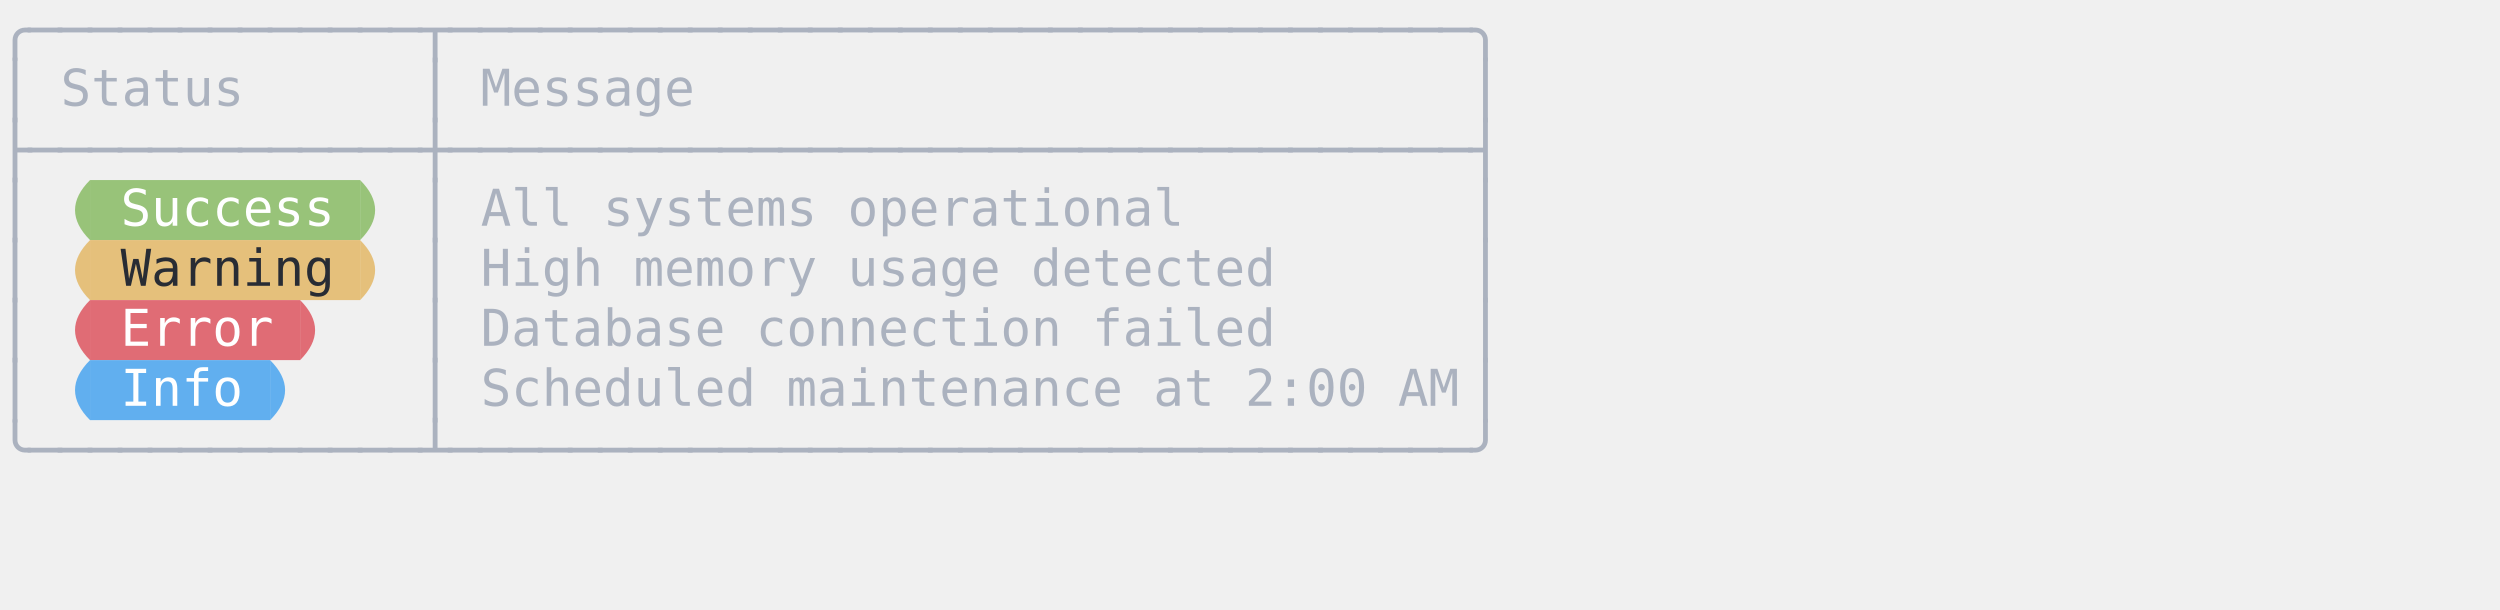
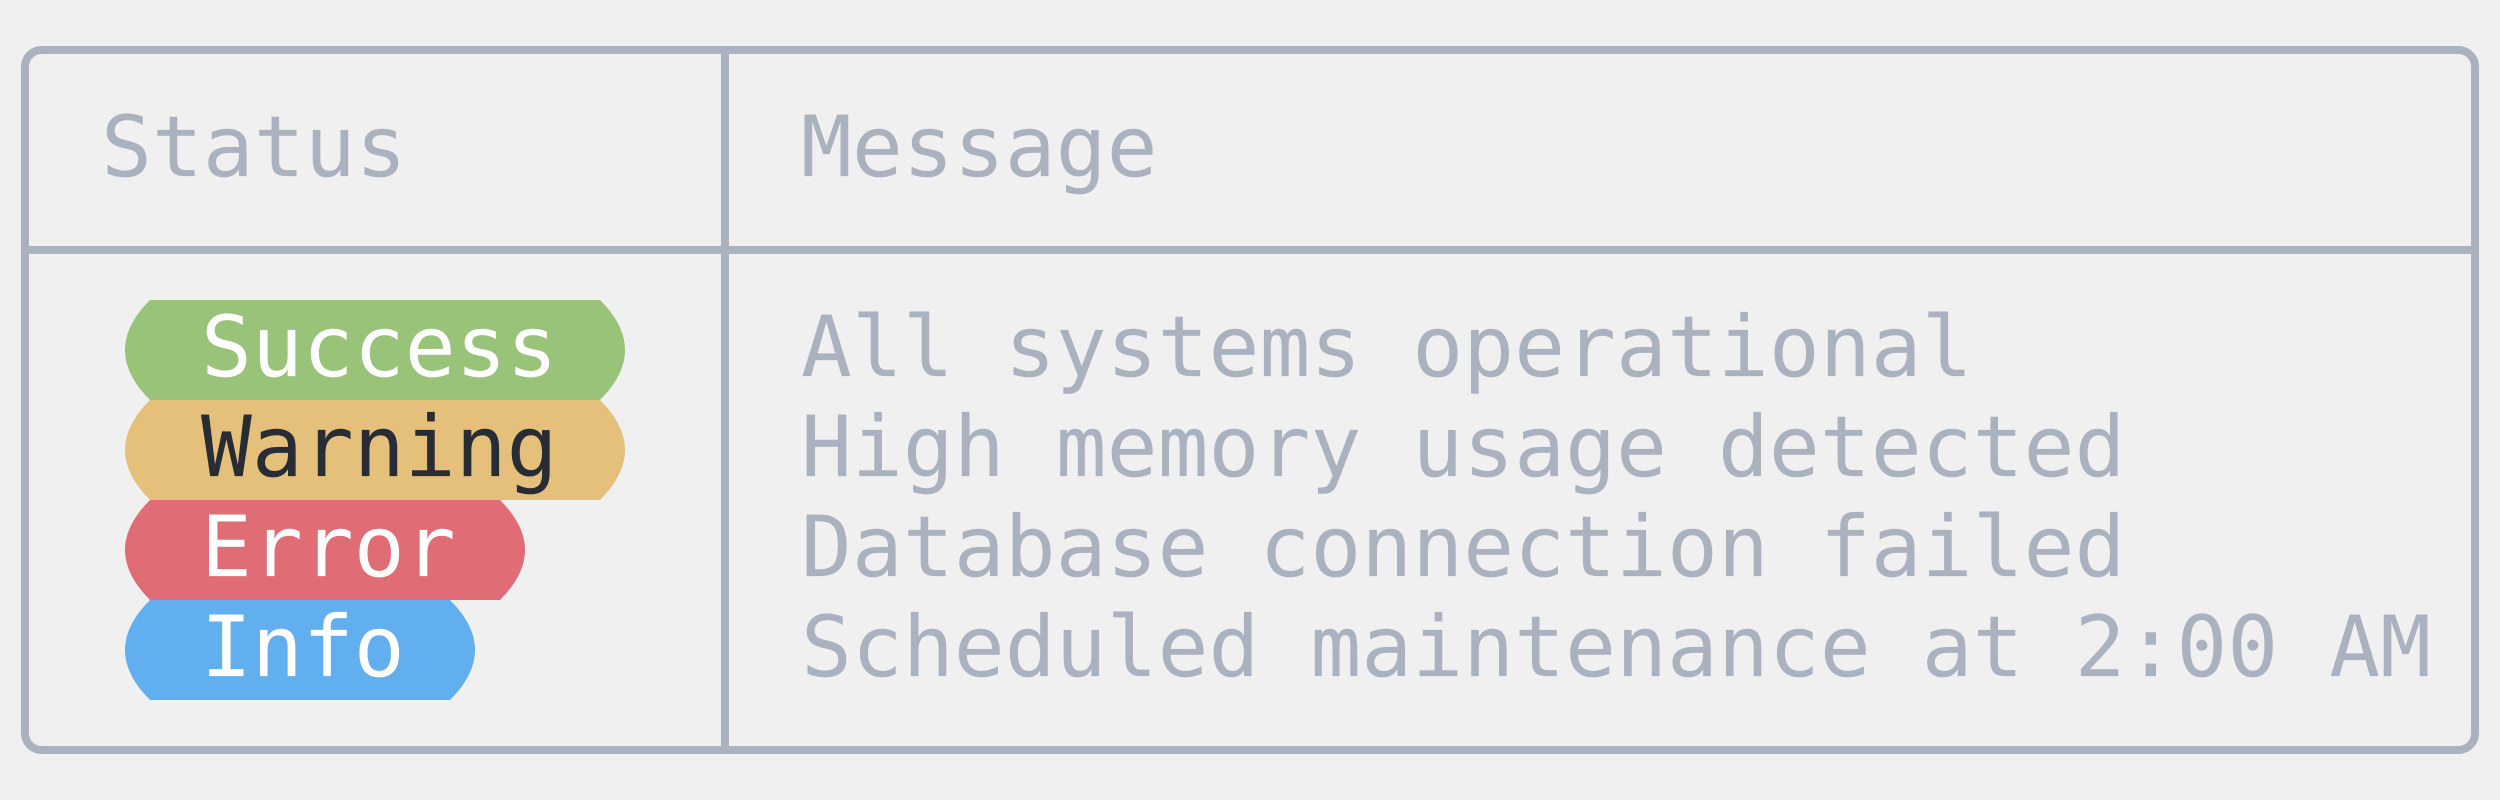
- <svg xmlns="http://www.w3.org/2000/svg" viewBox="0 0 1083 264">
+ <svg xmlns="http://www.w3.org/2000/svg" viewBox="0 0 650 208" width="650" height="208" data-cols="50" data-rows="8" data-font-size="22" data-cell-width="13" data-cell-height="26" data-padding="0">
  <style>text{white-space:pre;font-family:monospace;font-size:22px;letter-spacing:0;word-spacing:0;text-rendering:geometricPrecision;font-variant-ligatures:none}.fg{fill:#abb2bf}.k{fill:#282c34}.r{fill:#e06c75}.g{fill:#98c379}.y{fill:#e5c07b}.b{fill:#61afef}.m{fill:#c678dd}.c{fill:#56b6c2}.w{fill:#abb2bf}.K{fill:#5c6370}.R{fill:#e06c75}.G{fill:#98c379}.Y{fill:#e5c07b}.B{fill:#61afef}.M{fill:#c678dd}.C{fill:#56b6c2}.W{fill:#fff}.bold{font-weight:bold}.italic{font-style:italic}.underline{text-decoration:underline}</style>
  <defs>
    <clipPath id="terminal-clip">
-       <rect width="1083" height="264" />
+       <rect width="650" height="208" />
    </clipPath>
    <pattern id="shade-light" width="4" height="4" patternUnits="userSpaceOnUse">
      <rect width="1" height="1" fill="#abb2bf" />
    </pattern>
    <pattern id="shade-medium" width="2" height="2" patternUnits="userSpaceOnUse">
      <rect width="1" height="1" fill="#abb2bf" />
      <rect x="1" y="1" width="1" height="1" fill="#abb2bf" />
    </pattern>
    <pattern id="shade-dark" width="2" height="2" patternUnits="userSpaceOnUse">
      <rect width="2" height="2" fill="#abb2bf" />
      <rect x="1" y="1" width="1" height="1" fill="#282c34" />
    </pattern>
  </defs>
-   <g transform="translate(0,0)" clip-path="url(#terminal-clip)">
+   <g transform="translate(0,0)">
    <g xml:space="preserve">
      <path d="M6.50 26V17.33A4.33 4.33 0 0 1 10.83 13H13" stroke="#abb2bf" stroke-width="2.08" stroke-linecap="round" fill="none" />
      <path d="M13 13H19.50M19.50 13H26" stroke="#abb2bf" stroke-width="2.08" stroke-linecap="square" fill="none" />
      <path d="M26 13H32.50M32.50 13H39" stroke="#abb2bf" stroke-width="2.08" stroke-linecap="square" fill="none" />
      <path d="M39 13H45.50M45.50 13H52" stroke="#abb2bf" stroke-width="2.08" stroke-linecap="square" fill="none" />
      <path d="M52 13H58.50M58.50 13H65" stroke="#abb2bf" stroke-width="2.08" stroke-linecap="square" fill="none" />
      <path d="M65 13H71.50M71.50 13H78" stroke="#abb2bf" stroke-width="2.08" stroke-linecap="square" fill="none" />
      <path d="M78 13H84.50M84.50 13H91" stroke="#abb2bf" stroke-width="2.08" stroke-linecap="square" fill="none" />
      <path d="M91 13H97.50M97.50 13H104" stroke="#abb2bf" stroke-width="2.08" stroke-linecap="square" fill="none" />
      <path d="M104 13H110.50M110.50 13H117" stroke="#abb2bf" stroke-width="2.08" stroke-linecap="square" fill="none" />
      <path d="M117 13H123.50M123.50 13H130" stroke="#abb2bf" stroke-width="2.08" stroke-linecap="square" fill="none" />
      <path d="M130 13H136.50M136.50 13H143" stroke="#abb2bf" stroke-width="2.08" stroke-linecap="square" fill="none" />
      <path d="M143 13H149.50M149.50 13H156" stroke="#abb2bf" stroke-width="2.08" stroke-linecap="square" fill="none" />
      <path d="M156 13H162.50M162.50 13H169" stroke="#abb2bf" stroke-width="2.08" stroke-linecap="square" fill="none" />
      <path d="M169 13H175.50M175.50 13H182" stroke="#abb2bf" stroke-width="2.08" stroke-linecap="square" fill="none" />
      <path d="M182 13H188.50M188.50 13H195M188.50 13V26" stroke="#abb2bf" stroke-width="2.08" stroke-linecap="square" fill="none" />
      <path d="M195 13H201.50M201.50 13H208" stroke="#abb2bf" stroke-width="2.08" stroke-linecap="square" fill="none" />
      <path d="M208 13H214.50M214.50 13H221" stroke="#abb2bf" stroke-width="2.08" stroke-linecap="square" fill="none" />
      <path d="M221 13H227.50M227.50 13H234" stroke="#abb2bf" stroke-width="2.08" stroke-linecap="square" fill="none" />
      <path d="M234 13H240.50M240.50 13H247" stroke="#abb2bf" stroke-width="2.08" stroke-linecap="square" fill="none" />
      <path d="M247 13H253.50M253.50 13H260" stroke="#abb2bf" stroke-width="2.08" stroke-linecap="square" fill="none" />
      <path d="M260 13H266.50M266.50 13H273" stroke="#abb2bf" stroke-width="2.08" stroke-linecap="square" fill="none" />
      <path d="M273 13H279.50M279.50 13H286" stroke="#abb2bf" stroke-width="2.08" stroke-linecap="square" fill="none" />
      <path d="M286 13H292.50M292.50 13H299" stroke="#abb2bf" stroke-width="2.08" stroke-linecap="square" fill="none" />
      <path d="M299 13H305.50M305.50 13H312" stroke="#abb2bf" stroke-width="2.08" stroke-linecap="square" fill="none" />
      <path d="M312 13H318.50M318.50 13H325" stroke="#abb2bf" stroke-width="2.08" stroke-linecap="square" fill="none" />
      <path d="M325 13H331.50M331.50 13H338" stroke="#abb2bf" stroke-width="2.08" stroke-linecap="square" fill="none" />
      <path d="M338 13H344.50M344.50 13H351" stroke="#abb2bf" stroke-width="2.08" stroke-linecap="square" fill="none" />
      <path d="M351 13H357.50M357.50 13H364" stroke="#abb2bf" stroke-width="2.08" stroke-linecap="square" fill="none" />
      <path d="M364 13H370.50M370.50 13H377" stroke="#abb2bf" stroke-width="2.08" stroke-linecap="square" fill="none" />
      <path d="M377 13H383.50M383.50 13H390" stroke="#abb2bf" stroke-width="2.08" stroke-linecap="square" fill="none" />
      <path d="M390 13H396.50M396.50 13H403" stroke="#abb2bf" stroke-width="2.08" stroke-linecap="square" fill="none" />
      <path d="M403 13H409.50M409.50 13H416" stroke="#abb2bf" stroke-width="2.08" stroke-linecap="square" fill="none" />
      <path d="M416 13H422.50M422.50 13H429" stroke="#abb2bf" stroke-width="2.08" stroke-linecap="square" fill="none" />
      <path d="M429 13H435.50M435.50 13H442" stroke="#abb2bf" stroke-width="2.08" stroke-linecap="square" fill="none" />
      <path d="M442 13H448.50M448.50 13H455" stroke="#abb2bf" stroke-width="2.08" stroke-linecap="square" fill="none" />
      <path d="M455 13H461.50M461.50 13H468" stroke="#abb2bf" stroke-width="2.08" stroke-linecap="square" fill="none" />
      <path d="M468 13H474.50M474.50 13H481" stroke="#abb2bf" stroke-width="2.08" stroke-linecap="square" fill="none" />
      <path d="M481 13H487.50M487.50 13H494" stroke="#abb2bf" stroke-width="2.08" stroke-linecap="square" fill="none" />
      <path d="M494 13H500.50M500.50 13H507" stroke="#abb2bf" stroke-width="2.08" stroke-linecap="square" fill="none" />
      <path d="M507 13H513.50M513.50 13H520" stroke="#abb2bf" stroke-width="2.08" stroke-linecap="square" fill="none" />
      <path d="M520 13H526.50M526.50 13H533" stroke="#abb2bf" stroke-width="2.08" stroke-linecap="square" fill="none" />
      <path d="M533 13H539.50M539.50 13H546" stroke="#abb2bf" stroke-width="2.08" stroke-linecap="square" fill="none" />
      <path d="M546 13H552.50M552.50 13H559" stroke="#abb2bf" stroke-width="2.08" stroke-linecap="square" fill="none" />
      <path d="M559 13H565.50M565.50 13H572" stroke="#abb2bf" stroke-width="2.08" stroke-linecap="square" fill="none" />
      <path d="M572 13H578.50M578.50 13H585" stroke="#abb2bf" stroke-width="2.08" stroke-linecap="square" fill="none" />
      <path d="M585 13H591.50M591.50 13H598" stroke="#abb2bf" stroke-width="2.08" stroke-linecap="square" fill="none" />
      <path d="M598 13H604.50M604.50 13H611" stroke="#abb2bf" stroke-width="2.08" stroke-linecap="square" fill="none" />
      <path d="M611 13H617.50M617.50 13H624" stroke="#abb2bf" stroke-width="2.08" stroke-linecap="square" fill="none" />
      <path d="M624 13H630.50M630.50 13H637" stroke="#abb2bf" stroke-width="2.08" stroke-linecap="square" fill="none" />
      <path d="M637 13H639.17A4.33 4.33 0 0 1 643.50 17.33V26" stroke="#abb2bf" stroke-width="2.08" stroke-linecap="round" fill="none" />
      <path d="M6.50 26V39M6.50 39V52" stroke="#abb2bf" stroke-width="2.08" stroke-linecap="square" fill="none" />
      <text x="13" y="45.8" textLength="169" class="fg"> Status      </text>
      <path d="M188.50 26V39M188.50 39V52" stroke="#abb2bf" stroke-width="2.08" stroke-linecap="square" fill="none" />
      <text x="195" y="45.8" textLength="442" class="fg"> Message                          </text>
      <path d="M643.50 26V39M643.50 39V52" stroke="#abb2bf" stroke-width="2.08" stroke-linecap="square" fill="none" />
      <path d="M6.50 65H13M6.50 52V65M6.50 65V78" stroke="#abb2bf" stroke-width="2.08" stroke-linecap="square" fill="none" />
      <path d="M13 65H19.50M19.50 65H26" stroke="#abb2bf" stroke-width="2.08" stroke-linecap="square" fill="none" />
      <path d="M26 65H32.50M32.50 65H39" stroke="#abb2bf" stroke-width="2.08" stroke-linecap="square" fill="none" />
      <path d="M39 65H45.50M45.50 65H52" stroke="#abb2bf" stroke-width="2.08" stroke-linecap="square" fill="none" />
      <path d="M52 65H58.50M58.50 65H65" stroke="#abb2bf" stroke-width="2.08" stroke-linecap="square" fill="none" />
      <path d="M65 65H71.50M71.50 65H78" stroke="#abb2bf" stroke-width="2.08" stroke-linecap="square" fill="none" />
      <path d="M78 65H84.50M84.50 65H91" stroke="#abb2bf" stroke-width="2.08" stroke-linecap="square" fill="none" />
      <path d="M91 65H97.50M97.50 65H104" stroke="#abb2bf" stroke-width="2.08" stroke-linecap="square" fill="none" />
      <path d="M104 65H110.50M110.50 65H117" stroke="#abb2bf" stroke-width="2.08" stroke-linecap="square" fill="none" />
      <path d="M117 65H123.50M123.50 65H130" stroke="#abb2bf" stroke-width="2.08" stroke-linecap="square" fill="none" />
      <path d="M130 65H136.50M136.50 65H143" stroke="#abb2bf" stroke-width="2.08" stroke-linecap="square" fill="none" />
      <path d="M143 65H149.50M149.50 65H156" stroke="#abb2bf" stroke-width="2.08" stroke-linecap="square" fill="none" />
      <path d="M156 65H162.50M162.50 65H169" stroke="#abb2bf" stroke-width="2.08" stroke-linecap="square" fill="none" />
      <path d="M169 65H175.50M175.50 65H182" stroke="#abb2bf" stroke-width="2.08" stroke-linecap="square" fill="none" />
      <path d="M182 65H188.50M188.50 65H195M188.50 52V65M188.50 65V78" stroke="#abb2bf" stroke-width="2.08" stroke-linecap="square" fill="none" />
      <path d="M195 65H201.50M201.50 65H208" stroke="#abb2bf" stroke-width="2.08" stroke-linecap="square" fill="none" />
      <path d="M208 65H214.50M214.50 65H221" stroke="#abb2bf" stroke-width="2.08" stroke-linecap="square" fill="none" />
      <path d="M221 65H227.50M227.50 65H234" stroke="#abb2bf" stroke-width="2.08" stroke-linecap="square" fill="none" />
      <path d="M234 65H240.50M240.50 65H247" stroke="#abb2bf" stroke-width="2.08" stroke-linecap="square" fill="none" />
      <path d="M247 65H253.50M253.50 65H260" stroke="#abb2bf" stroke-width="2.08" stroke-linecap="square" fill="none" />
      <path d="M260 65H266.50M266.50 65H273" stroke="#abb2bf" stroke-width="2.08" stroke-linecap="square" fill="none" />
      <path d="M273 65H279.50M279.50 65H286" stroke="#abb2bf" stroke-width="2.08" stroke-linecap="square" fill="none" />
      <path d="M286 65H292.50M292.50 65H299" stroke="#abb2bf" stroke-width="2.08" stroke-linecap="square" fill="none" />
      <path d="M299 65H305.50M305.50 65H312" stroke="#abb2bf" stroke-width="2.08" stroke-linecap="square" fill="none" />
      <path d="M312 65H318.50M318.50 65H325" stroke="#abb2bf" stroke-width="2.08" stroke-linecap="square" fill="none" />
      <path d="M325 65H331.50M331.50 65H338" stroke="#abb2bf" stroke-width="2.08" stroke-linecap="square" fill="none" />
      <path d="M338 65H344.50M344.50 65H351" stroke="#abb2bf" stroke-width="2.08" stroke-linecap="square" fill="none" />
      <path d="M351 65H357.50M357.50 65H364" stroke="#abb2bf" stroke-width="2.08" stroke-linecap="square" fill="none" />
      <path d="M364 65H370.50M370.50 65H377" stroke="#abb2bf" stroke-width="2.08" stroke-linecap="square" fill="none" />
      <path d="M377 65H383.50M383.50 65H390" stroke="#abb2bf" stroke-width="2.08" stroke-linecap="square" fill="none" />
      <path d="M390 65H396.50M396.50 65H403" stroke="#abb2bf" stroke-width="2.08" stroke-linecap="square" fill="none" />
      <path d="M403 65H409.50M409.50 65H416" stroke="#abb2bf" stroke-width="2.08" stroke-linecap="square" fill="none" />
      <path d="M416 65H422.50M422.50 65H429" stroke="#abb2bf" stroke-width="2.08" stroke-linecap="square" fill="none" />
      <path d="M429 65H435.50M435.50 65H442" stroke="#abb2bf" stroke-width="2.08" stroke-linecap="square" fill="none" />
      <path d="M442 65H448.50M448.50 65H455" stroke="#abb2bf" stroke-width="2.08" stroke-linecap="square" fill="none" />
      <path d="M455 65H461.50M461.50 65H468" stroke="#abb2bf" stroke-width="2.08" stroke-linecap="square" fill="none" />
      <path d="M468 65H474.50M474.50 65H481" stroke="#abb2bf" stroke-width="2.08" stroke-linecap="square" fill="none" />
      <path d="M481 65H487.50M487.50 65H494" stroke="#abb2bf" stroke-width="2.08" stroke-linecap="square" fill="none" />
      <path d="M494 65H500.50M500.50 65H507" stroke="#abb2bf" stroke-width="2.08" stroke-linecap="square" fill="none" />
      <path d="M507 65H513.50M513.50 65H520" stroke="#abb2bf" stroke-width="2.08" stroke-linecap="square" fill="none" />
      <path d="M520 65H526.50M526.50 65H533" stroke="#abb2bf" stroke-width="2.08" stroke-linecap="square" fill="none" />
      <path d="M533 65H539.50M539.50 65H546" stroke="#abb2bf" stroke-width="2.08" stroke-linecap="square" fill="none" />
      <path d="M546 65H552.50M552.50 65H559" stroke="#abb2bf" stroke-width="2.08" stroke-linecap="square" fill="none" />
      <path d="M559 65H565.50M565.50 65H572" stroke="#abb2bf" stroke-width="2.08" stroke-linecap="square" fill="none" />
      <path d="M572 65H578.50M578.50 65H585" stroke="#abb2bf" stroke-width="2.08" stroke-linecap="square" fill="none" />
      <path d="M585 65H591.50M591.50 65H598" stroke="#abb2bf" stroke-width="2.08" stroke-linecap="square" fill="none" />
      <path d="M598 65H604.50M604.50 65H611" stroke="#abb2bf" stroke-width="2.08" stroke-linecap="square" fill="none" />
      <path d="M611 65H617.50M617.50 65H624" stroke="#abb2bf" stroke-width="2.08" stroke-linecap="square" fill="none" />
      <path d="M624 65H630.50M630.50 65H637" stroke="#abb2bf" stroke-width="2.08" stroke-linecap="square" fill="none" />
      <path d="M637 65H643.50M643.50 52V65M643.50 65V78" stroke="#abb2bf" stroke-width="2.08" stroke-linecap="square" fill="none" />
      <rect x="39" y="78" width="117" height="26" fill="#98c379" />
      <path d="M6.50 78V91M6.50 91V104" stroke="#abb2bf" stroke-width="2.08" stroke-linecap="square" fill="none" />
      <text x="13" y="97.8" textLength="13" class="fg"> </text>
      <path d="M39 78Q26 91 39 104Z" fill="#98c379" />
      <text x="39" y="97.8" textLength="117" class="W"> Success </text>
      <path d="M156 78Q169 91 156 104Z" fill="#98c379" />
      <text x="169" y="97.8" textLength="13" class="g"> </text>
      <path d="M188.50 78V91M188.50 91V104" stroke="#abb2bf" stroke-width="2.08" stroke-linecap="square" fill="none" />
      <text x="195" y="97.8" textLength="442" class="fg"> All systems operational          </text>
      <path d="M643.50 78V91M643.50 91V104" stroke="#abb2bf" stroke-width="2.08" stroke-linecap="square" fill="none" />
      <rect x="39" y="104" width="117" height="26" fill="#e5c07b" />
      <path d="M6.50 104V117M6.50 117V130" stroke="#abb2bf" stroke-width="2.08" stroke-linecap="square" fill="none" />
      <text x="13" y="123.8" textLength="13" class="fg"> </text>
      <path d="M39 104Q26 117 39 130Z" fill="#e5c07b" />
      <text x="39" y="123.8" textLength="117" class="k"> Warning </text>
      <path d="M156 104Q169 117 156 130Z" fill="#e5c07b" />
      <text x="169" y="123.8" textLength="13" class="Y"> </text>
      <path d="M188.50 104V117M188.50 117V130" stroke="#abb2bf" stroke-width="2.08" stroke-linecap="square" fill="none" />
      <text x="195" y="123.8" textLength="442" class="fg"> High memory usage detected       </text>
      <path d="M643.50 104V117M643.50 117V130" stroke="#abb2bf" stroke-width="2.08" stroke-linecap="square" fill="none" />
      <rect x="39" y="130" width="91" height="26" fill="#e06c75" />
      <path d="M6.50 130V143M6.50 143V156" stroke="#abb2bf" stroke-width="2.08" stroke-linecap="square" fill="none" />
      <text x="13" y="149.8" textLength="13" class="fg"> </text>
      <path d="M39 130Q26 143 39 156Z" fill="#e06c75" />
      <text x="39" y="149.8" textLength="91" class="W"> Error </text>
      <path d="M130 130Q143 143 130 156Z" fill="#e06c75" />
      <text x="143" y="149.8" textLength="39" class="R">   </text>
      <path d="M188.50 130V143M188.50 143V156" stroke="#abb2bf" stroke-width="2.08" stroke-linecap="square" fill="none" />
      <text x="195" y="149.8" textLength="442" class="fg"> Database connection failed       </text>
      <path d="M643.50 130V143M643.50 143V156" stroke="#abb2bf" stroke-width="2.08" stroke-linecap="square" fill="none" />
      <rect x="39" y="156" width="78" height="26" fill="#61afef" />
      <path d="M6.50 156V169M6.50 169V182" stroke="#abb2bf" stroke-width="2.08" stroke-linecap="square" fill="none" />
      <text x="13" y="175.8" textLength="13" class="fg"> </text>
      <path d="M39 156Q26 169 39 182Z" fill="#61afef" />
      <text x="39" y="175.8" textLength="78" class="W"> Info </text>
      <path d="M117 156Q130 169 117 182Z" fill="#61afef" />
      <text x="130" y="175.8" textLength="52" class="B">    </text>
      <path d="M188.50 156V169M188.50 169V182" stroke="#abb2bf" stroke-width="2.08" stroke-linecap="square" fill="none" />
      <text x="195" y="175.8" textLength="442" class="fg"> Scheduled maintenance at 2:00 AM </text>
      <path d="M643.50 156V169M643.50 169V182" stroke="#abb2bf" stroke-width="2.08" stroke-linecap="square" fill="none" />
      <path d="M13 195H10.83A4.33 4.33 0 0 1 6.50 190.67V182" stroke="#abb2bf" stroke-width="2.08" stroke-linecap="round" fill="none" />
      <path d="M13 195H19.50M19.50 195H26" stroke="#abb2bf" stroke-width="2.08" stroke-linecap="square" fill="none" />
      <path d="M26 195H32.50M32.50 195H39" stroke="#abb2bf" stroke-width="2.08" stroke-linecap="square" fill="none" />
      <path d="M39 195H45.50M45.50 195H52" stroke="#abb2bf" stroke-width="2.08" stroke-linecap="square" fill="none" />
      <path d="M52 195H58.50M58.50 195H65" stroke="#abb2bf" stroke-width="2.08" stroke-linecap="square" fill="none" />
      <path d="M65 195H71.50M71.50 195H78" stroke="#abb2bf" stroke-width="2.08" stroke-linecap="square" fill="none" />
      <path d="M78 195H84.50M84.50 195H91" stroke="#abb2bf" stroke-width="2.08" stroke-linecap="square" fill="none" />
      <path d="M91 195H97.50M97.50 195H104" stroke="#abb2bf" stroke-width="2.08" stroke-linecap="square" fill="none" />
      <path d="M104 195H110.50M110.50 195H117" stroke="#abb2bf" stroke-width="2.08" stroke-linecap="square" fill="none" />
      <path d="M117 195H123.50M123.50 195H130" stroke="#abb2bf" stroke-width="2.08" stroke-linecap="square" fill="none" />
      <path d="M130 195H136.50M136.50 195H143" stroke="#abb2bf" stroke-width="2.08" stroke-linecap="square" fill="none" />
      <path d="M143 195H149.50M149.50 195H156" stroke="#abb2bf" stroke-width="2.08" stroke-linecap="square" fill="none" />
      <path d="M156 195H162.50M162.50 195H169" stroke="#abb2bf" stroke-width="2.08" stroke-linecap="square" fill="none" />
      <path d="M169 195H175.50M175.50 195H182" stroke="#abb2bf" stroke-width="2.08" stroke-linecap="square" fill="none" />
      <path d="M182 195H188.50M188.50 195H195M188.50 182V195" stroke="#abb2bf" stroke-width="2.08" stroke-linecap="square" fill="none" />
      <path d="M195 195H201.50M201.50 195H208" stroke="#abb2bf" stroke-width="2.08" stroke-linecap="square" fill="none" />
      <path d="M208 195H214.50M214.50 195H221" stroke="#abb2bf" stroke-width="2.08" stroke-linecap="square" fill="none" />
      <path d="M221 195H227.50M227.50 195H234" stroke="#abb2bf" stroke-width="2.08" stroke-linecap="square" fill="none" />
      <path d="M234 195H240.50M240.50 195H247" stroke="#abb2bf" stroke-width="2.08" stroke-linecap="square" fill="none" />
      <path d="M247 195H253.50M253.50 195H260" stroke="#abb2bf" stroke-width="2.08" stroke-linecap="square" fill="none" />
      <path d="M260 195H266.50M266.50 195H273" stroke="#abb2bf" stroke-width="2.08" stroke-linecap="square" fill="none" />
      <path d="M273 195H279.50M279.50 195H286" stroke="#abb2bf" stroke-width="2.08" stroke-linecap="square" fill="none" />
      <path d="M286 195H292.50M292.50 195H299" stroke="#abb2bf" stroke-width="2.08" stroke-linecap="square" fill="none" />
      <path d="M299 195H305.50M305.50 195H312" stroke="#abb2bf" stroke-width="2.08" stroke-linecap="square" fill="none" />
      <path d="M312 195H318.50M318.50 195H325" stroke="#abb2bf" stroke-width="2.08" stroke-linecap="square" fill="none" />
      <path d="M325 195H331.50M331.50 195H338" stroke="#abb2bf" stroke-width="2.08" stroke-linecap="square" fill="none" />
      <path d="M338 195H344.50M344.50 195H351" stroke="#abb2bf" stroke-width="2.08" stroke-linecap="square" fill="none" />
      <path d="M351 195H357.50M357.50 195H364" stroke="#abb2bf" stroke-width="2.08" stroke-linecap="square" fill="none" />
      <path d="M364 195H370.50M370.50 195H377" stroke="#abb2bf" stroke-width="2.08" stroke-linecap="square" fill="none" />
      <path d="M377 195H383.50M383.50 195H390" stroke="#abb2bf" stroke-width="2.08" stroke-linecap="square" fill="none" />
      <path d="M390 195H396.50M396.50 195H403" stroke="#abb2bf" stroke-width="2.08" stroke-linecap="square" fill="none" />
      <path d="M403 195H409.50M409.50 195H416" stroke="#abb2bf" stroke-width="2.08" stroke-linecap="square" fill="none" />
      <path d="M416 195H422.50M422.50 195H429" stroke="#abb2bf" stroke-width="2.08" stroke-linecap="square" fill="none" />
      <path d="M429 195H435.50M435.50 195H442" stroke="#abb2bf" stroke-width="2.08" stroke-linecap="square" fill="none" />
      <path d="M442 195H448.50M448.50 195H455" stroke="#abb2bf" stroke-width="2.08" stroke-linecap="square" fill="none" />
      <path d="M455 195H461.50M461.50 195H468" stroke="#abb2bf" stroke-width="2.08" stroke-linecap="square" fill="none" />
      <path d="M468 195H474.50M474.50 195H481" stroke="#abb2bf" stroke-width="2.08" stroke-linecap="square" fill="none" />
      <path d="M481 195H487.50M487.50 195H494" stroke="#abb2bf" stroke-width="2.08" stroke-linecap="square" fill="none" />
      <path d="M494 195H500.50M500.50 195H507" stroke="#abb2bf" stroke-width="2.08" stroke-linecap="square" fill="none" />
      <path d="M507 195H513.50M513.50 195H520" stroke="#abb2bf" stroke-width="2.08" stroke-linecap="square" fill="none" />
      <path d="M520 195H526.50M526.50 195H533" stroke="#abb2bf" stroke-width="2.08" stroke-linecap="square" fill="none" />
      <path d="M533 195H539.50M539.50 195H546" stroke="#abb2bf" stroke-width="2.08" stroke-linecap="square" fill="none" />
      <path d="M546 195H552.50M552.50 195H559" stroke="#abb2bf" stroke-width="2.08" stroke-linecap="square" fill="none" />
      <path d="M559 195H565.50M565.50 195H572" stroke="#abb2bf" stroke-width="2.08" stroke-linecap="square" fill="none" />
      <path d="M572 195H578.50M578.50 195H585" stroke="#abb2bf" stroke-width="2.08" stroke-linecap="square" fill="none" />
      <path d="M585 195H591.50M591.50 195H598" stroke="#abb2bf" stroke-width="2.08" stroke-linecap="square" fill="none" />
      <path d="M598 195H604.50M604.50 195H611" stroke="#abb2bf" stroke-width="2.08" stroke-linecap="square" fill="none" />
      <path d="M611 195H617.50M617.50 195H624" stroke="#abb2bf" stroke-width="2.08" stroke-linecap="square" fill="none" />
      <path d="M624 195H630.50M630.50 195H637" stroke="#abb2bf" stroke-width="2.08" stroke-linecap="square" fill="none" />
      <path d="M643.50 182V190.67A4.33 4.33 0 0 1 639.17 195H637" stroke="#abb2bf" stroke-width="2.08" stroke-linecap="round" fill="none" />
    </g>
  </g>
</svg>
